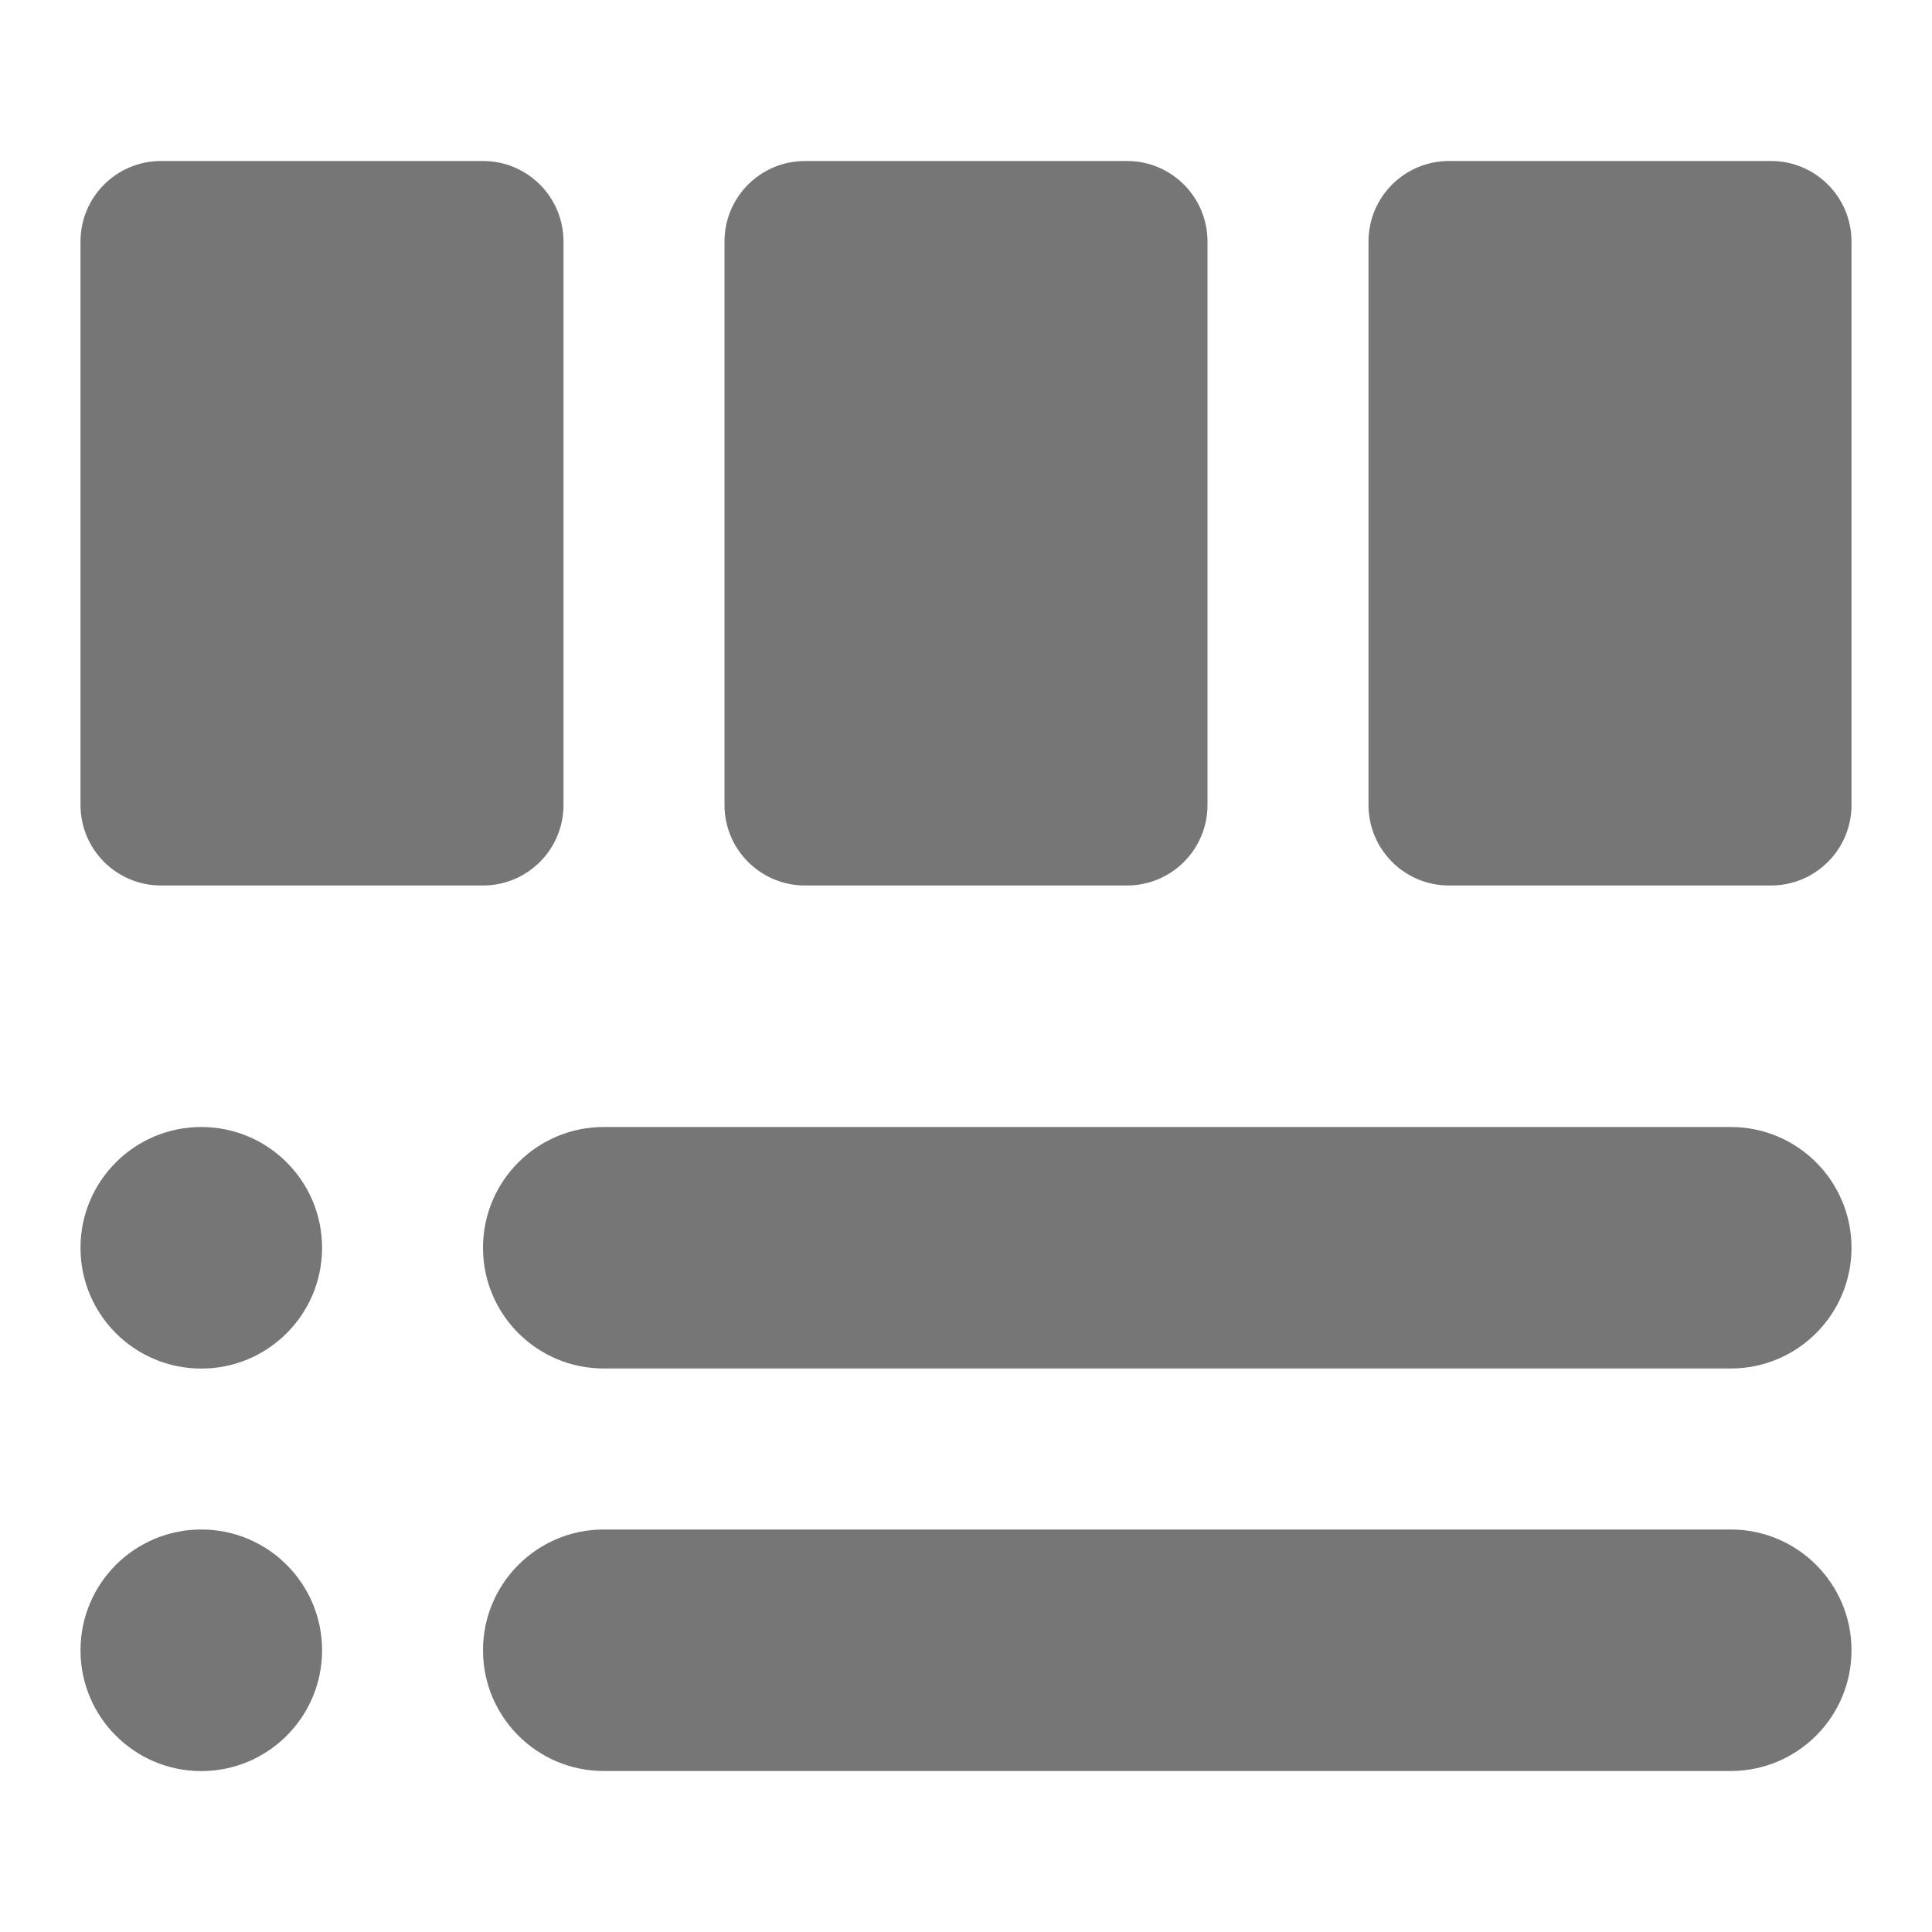
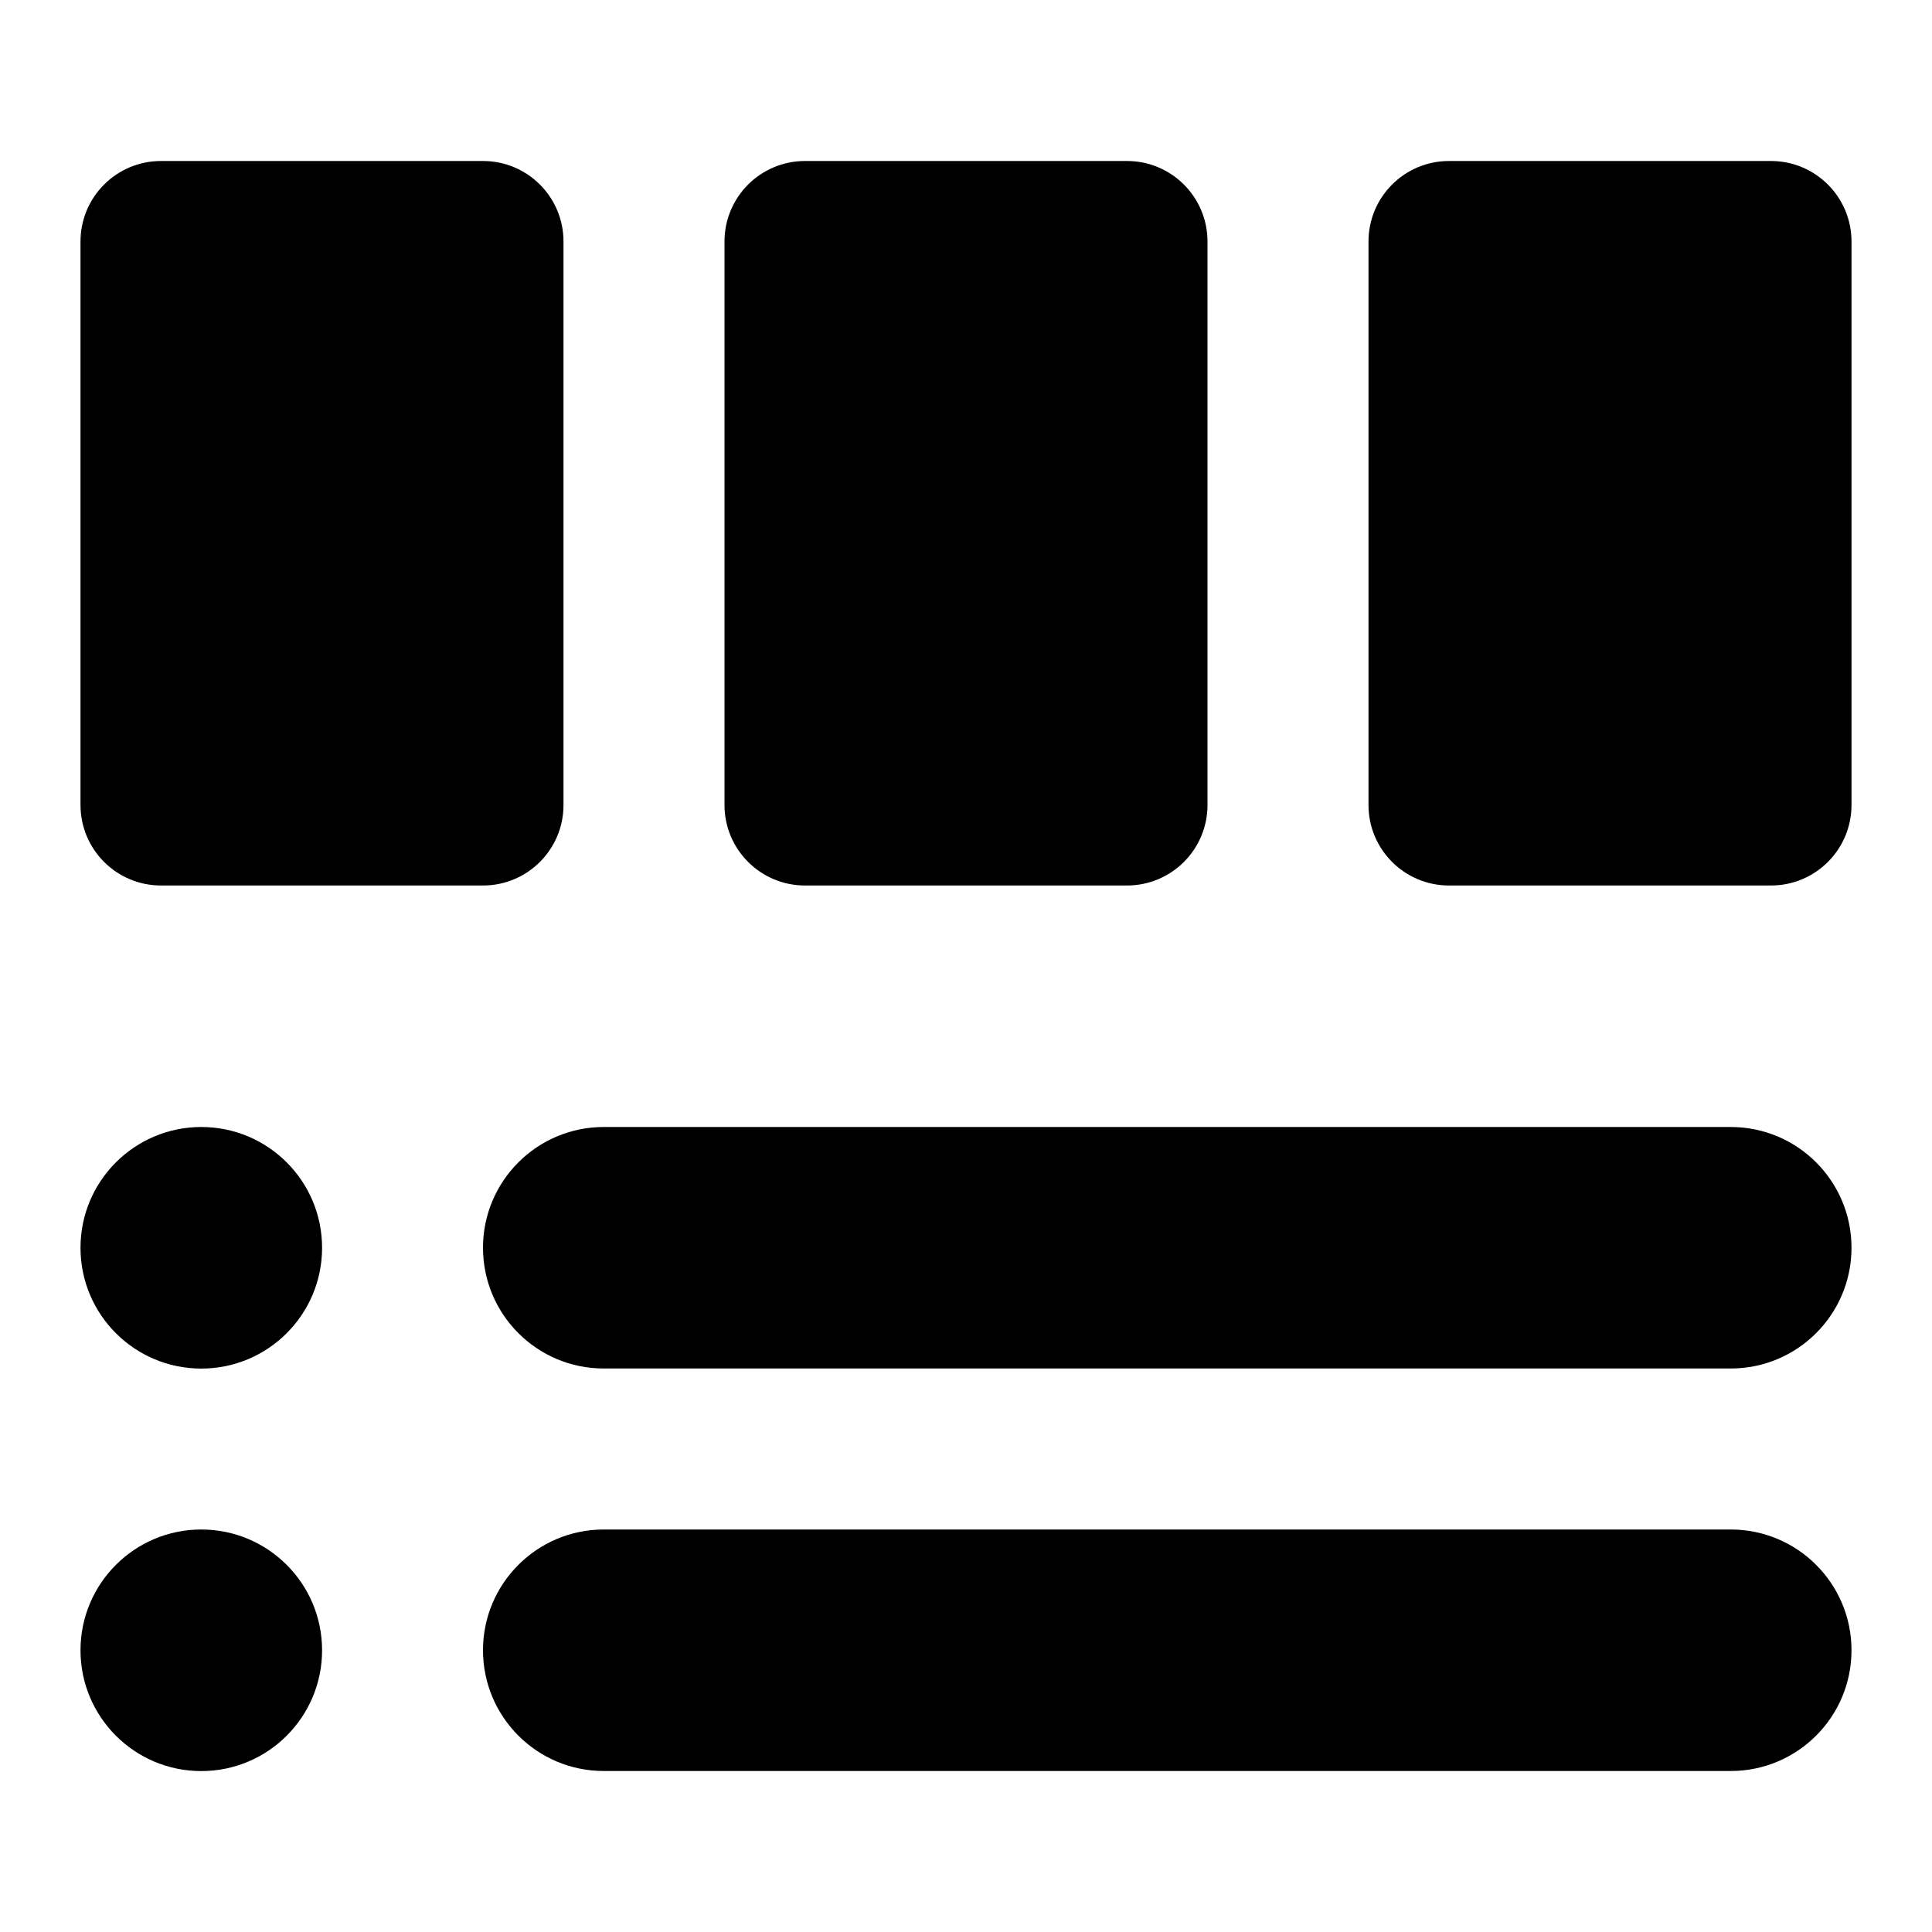
<svg xmlns="http://www.w3.org/2000/svg" height="24" width="24">
-   <path d="M2.5 19a1.5 1.5 0 1 0 .001 3.001A1.5 1.5 0 0 0 2.5 19m19 0h-14a1.5 1.5 0 1 0 0 3h14a1.5 1.5 0 1 0 0-3m-19-5a1.5 1.5 0 1 0 .001 3.001A1.5 1.5 0 0 0 2.5 14m19 0h-14a1.5 1.5 0 1 0 0 3h14a1.5 1.5 0 1 0 0-3M10 11h4a1 1 0 0 0 1-1V3a1 1 0 0 0-1-1h-4a1 1 0 0 0-1 1v7a1 1 0 0 0 1 1m12-9h-4a1 1 0 0 0-1 1v7a1 1 0 0 0 1 1h4a1 1 0 0 0 1-1V3a1 1 0 0 0-1-1M1 10V3a1 1 0 0 1 1-1h4a1 1 0 0 1 1 1v7a1 1 0 0 1-1 1H2a1 1 0 0 1-1-1" fill="#767676" fill-rule="evenodd" />
+   <path d="M2.5 19a1.5 1.5 0 1 0 .001 3.001A1.5 1.5 0 0 0 2.5 19m19 0h-14a1.5 1.5 0 1 0 0 3h14a1.5 1.5 0 1 0 0-3m-19-5a1.5 1.5 0 1 0 .001 3.001A1.5 1.5 0 0 0 2.5 14m19 0h-14a1.5 1.5 0 1 0 0 3h14a1.5 1.5 0 1 0 0-3M10 11h4a1 1 0 0 0 1-1V3a1 1 0 0 0-1-1h-4a1 1 0 0 0-1 1v7a1 1 0 0 0 1 1m12-9h-4a1 1 0 0 0-1 1v7a1 1 0 0 0 1 1h4a1 1 0 0 0 1-1V3a1 1 0 0 0-1-1M1 10V3a1 1 0 0 1 1-1h4a1 1 0 0 1 1 1v7a1 1 0 0 1-1 1H2a1 1 0 0 1-1-1" />
</svg>
